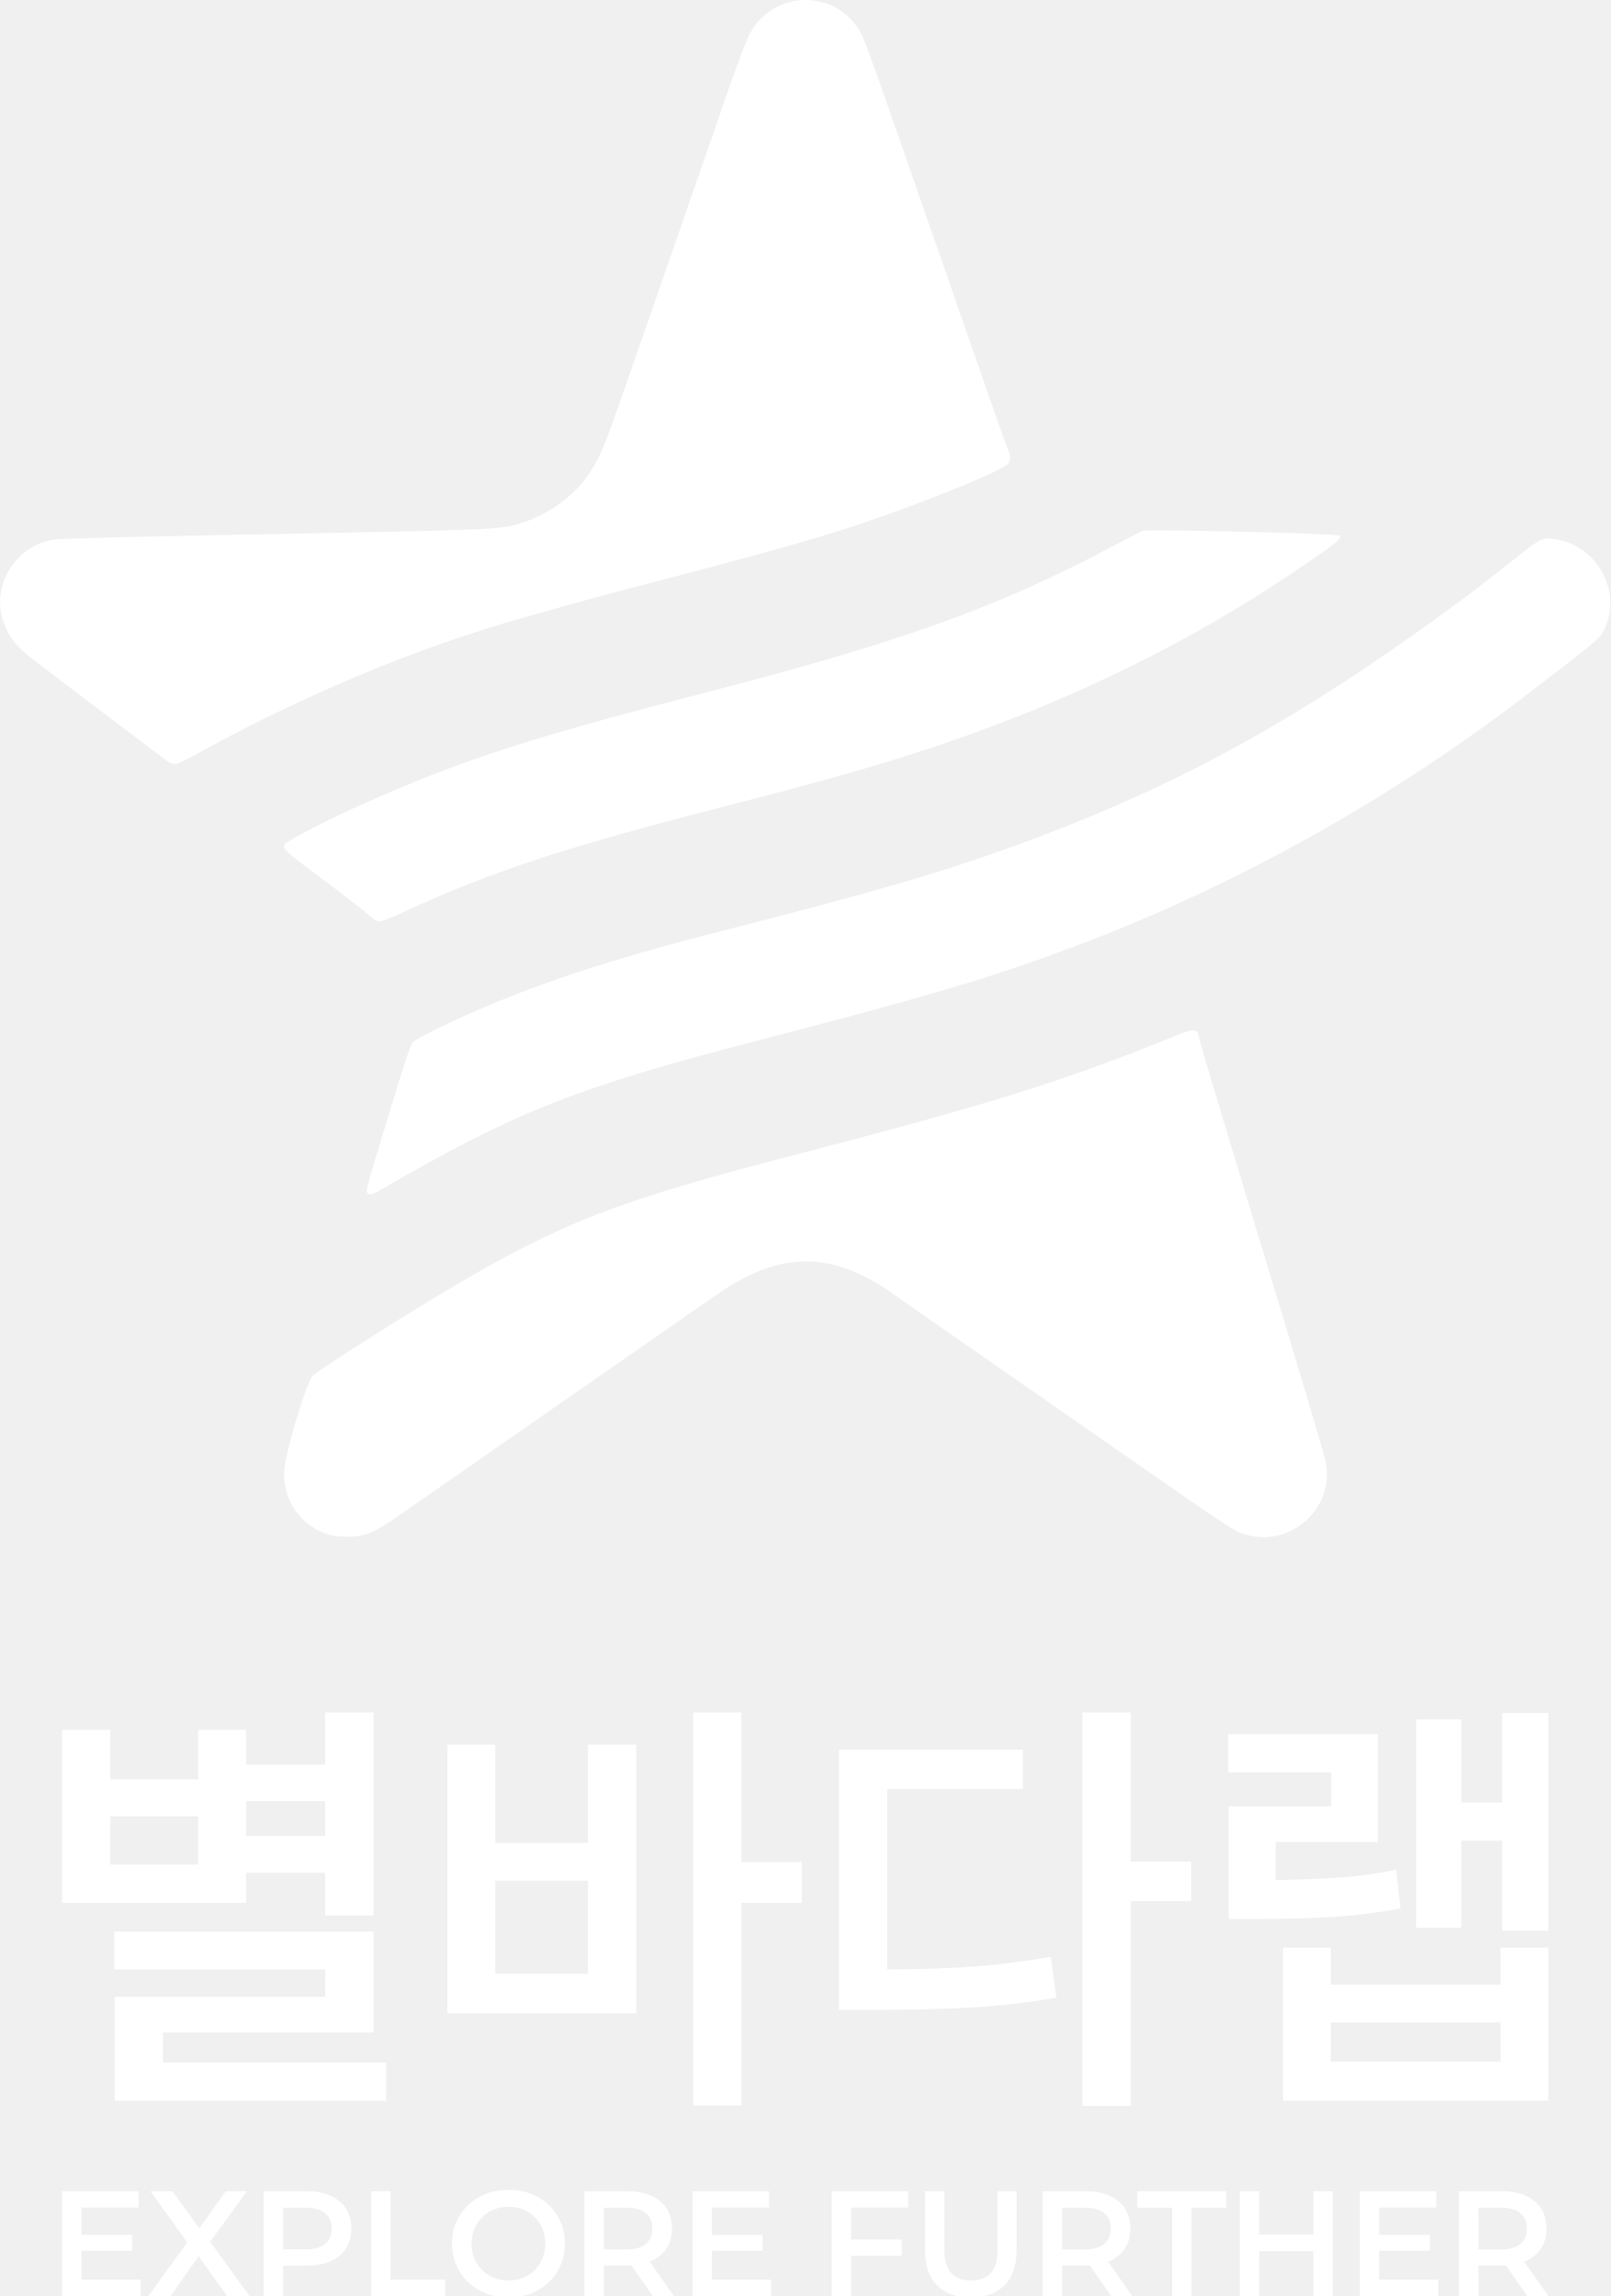
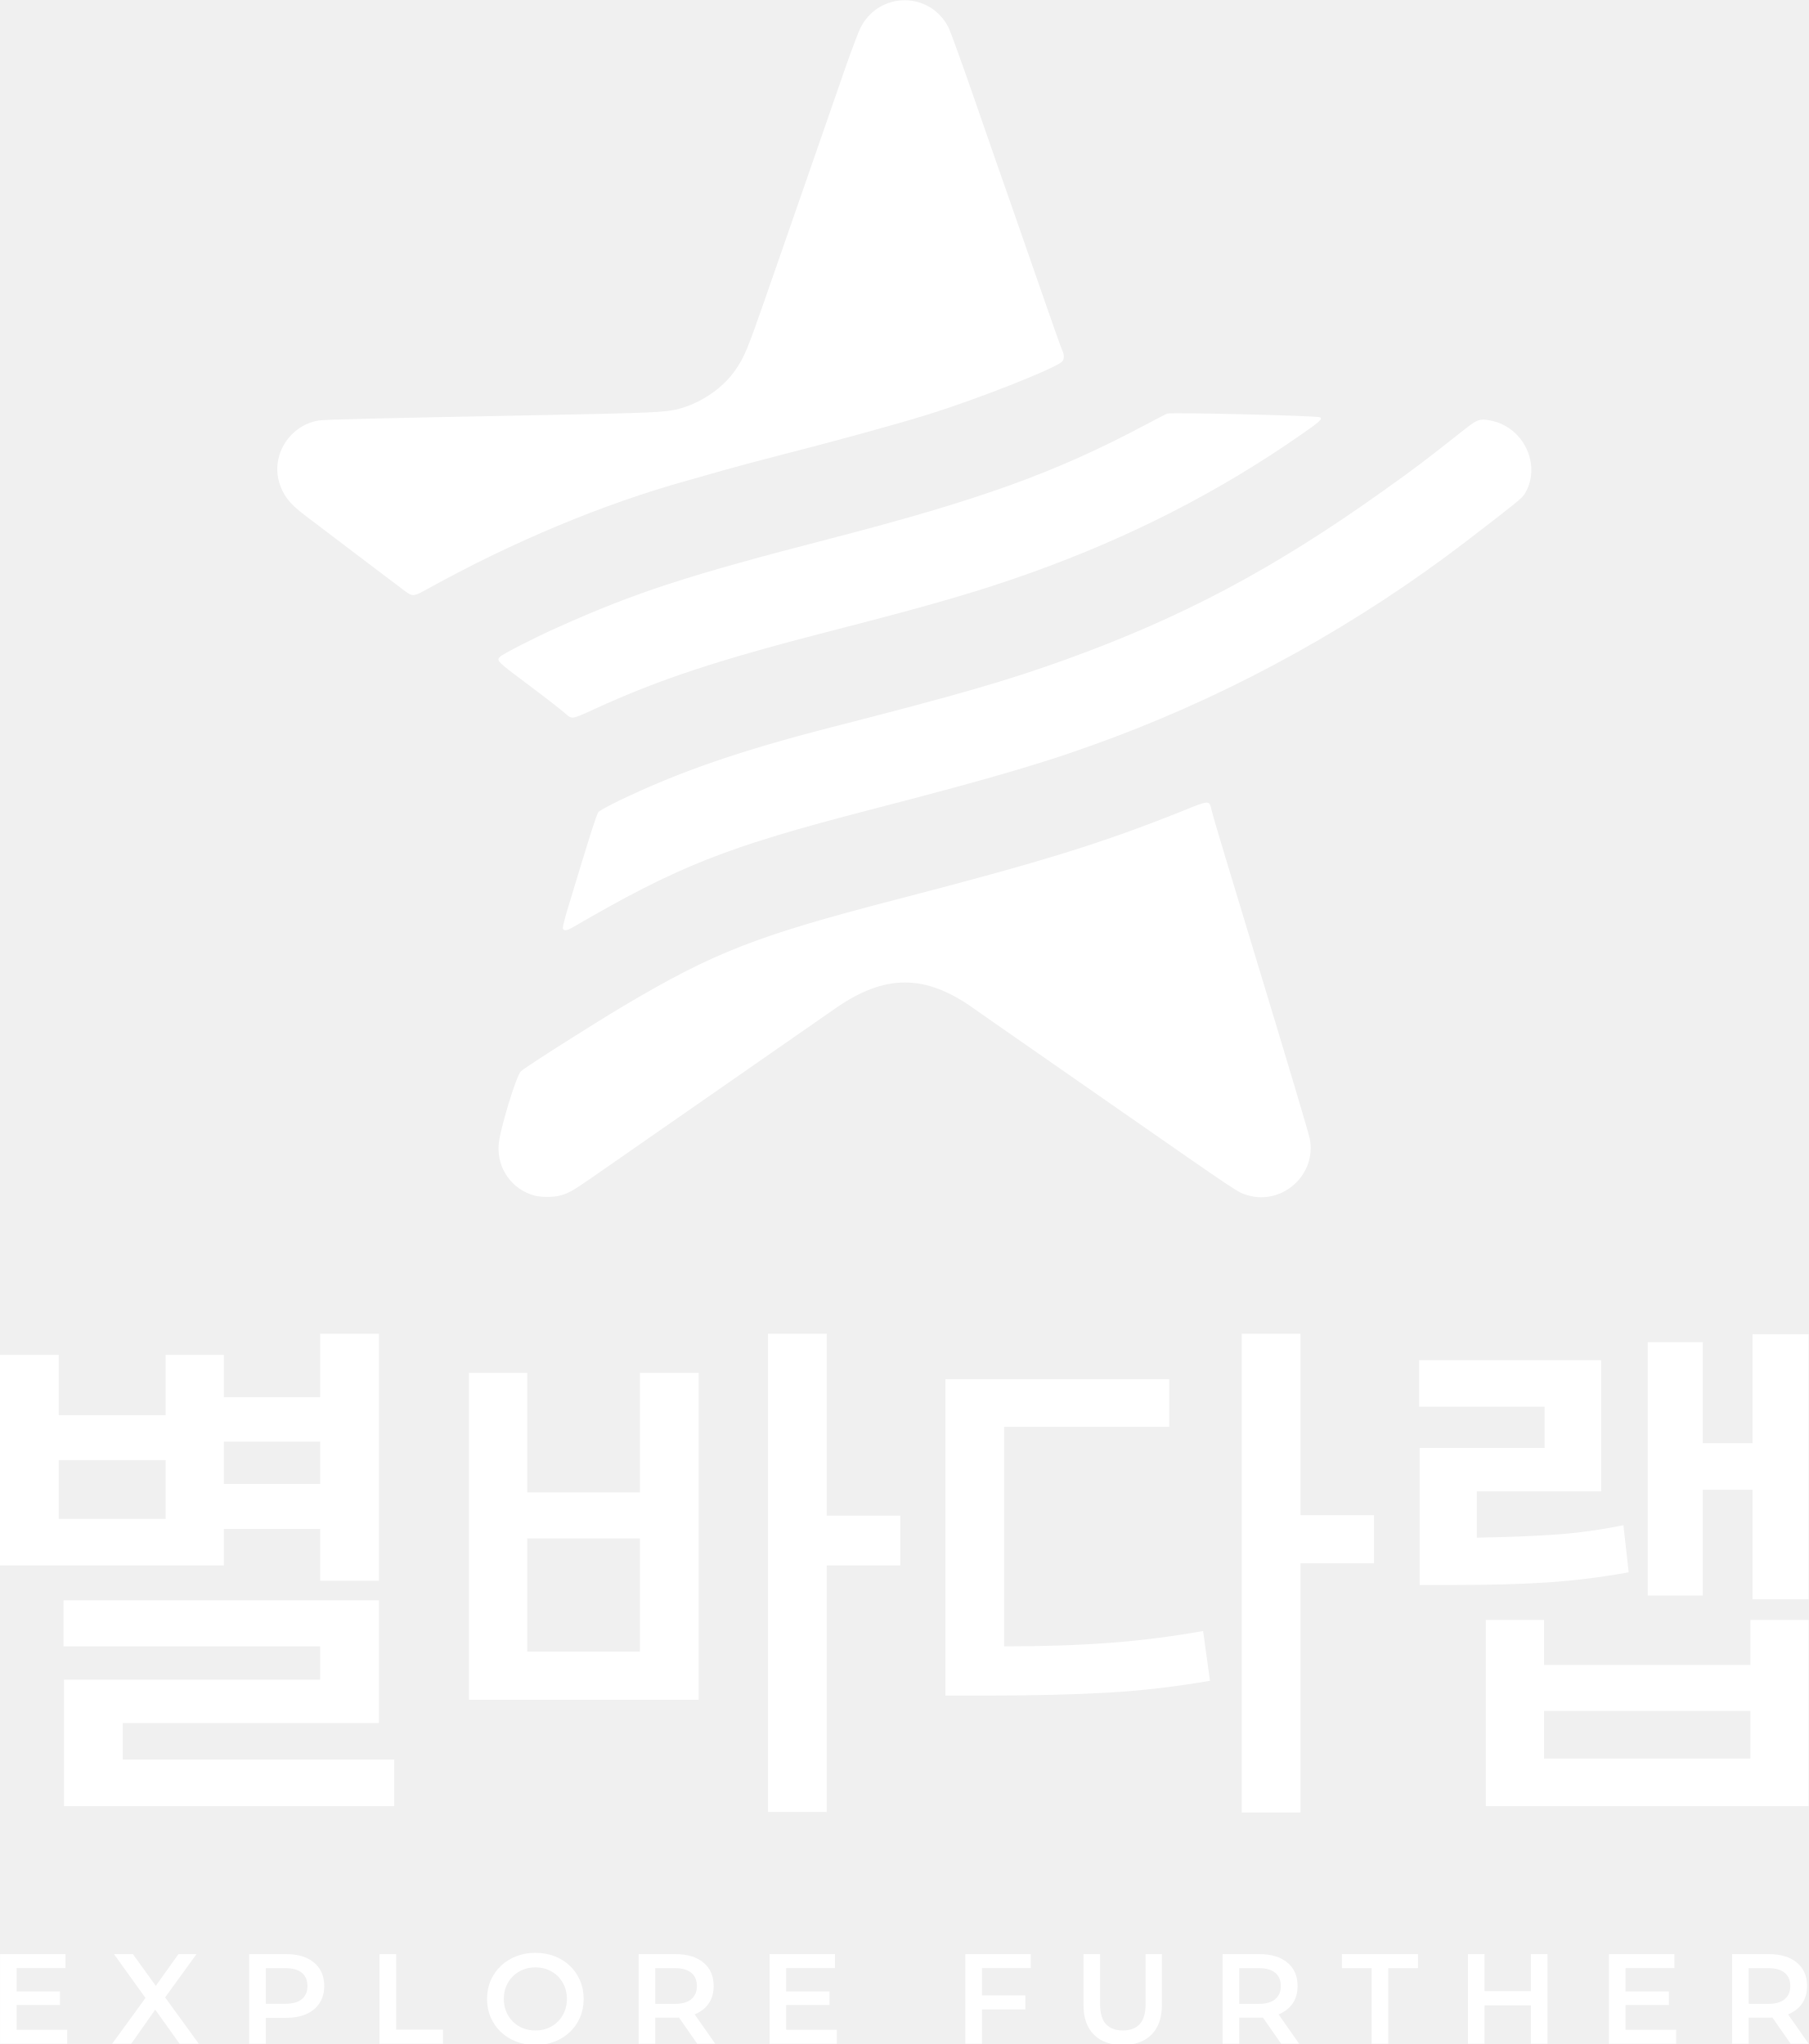
- <svg xmlns="http://www.w3.org/2000/svg" viewBox="0 0 478.71 682.65" width="479" height="683" role="img" aria-label="BYULBADA LAB">
-   <g transform="translate(-43.4376,-31.668) scale(0.417646)">
+ <svg xmlns="http://www.w3.org/2000/svg" viewBox="0 0 690.40 780.25" width="690" height="780" role="img" aria-label="BYULBADA LAB">
+   <g transform="translate(62.4043,-31.668) scale(0.417646)">
    <path d="M339.0,1168.6C318.4,1162.9 305.0,1144.1 306.3,1122.6C307.0,1109.8 322.3,1059.2 326.7,1055.0C330.4,1051.4 392.5,1011.9 420.5,995.3C502.9,946.3 542.3,931.0 670.0,897.9C804.3,863.1 858.7,846.2 932.6,816.5C956.1,807.0 955.9,807.0 958.0,816.4C958.6,819.1 964.2,838.4 970.6,859.4C988.1,917.3 997.6,948.9 1003.0,966.5C1026.5,1043.8 1046.4,1110.5 1047.6,1116.2C1054.5,1149.3 1022.5,1178.2 990.2,1168.1C981.7,1165.5 984.5,1167.4 870.0,1087.7C813.1,1048.1 762.9,1013.2 758.5,1010.1C754.1,1007.1 746.0,1001.4 740.5,997.5C696.3,966.0 659.6,965.9 614.5,997.2C602.8,1005.3 414.9,1136.0 392.0,1151.9C374.9,1163.8 369.9,1166.7 362.5,1168.6C356.4,1170.3 345.0,1170.2 339.0,1168.6ZM220.1,615.5C216.7,613.0 196.1,597.4 174.2,580.8C152.4,564.2 131.8,548.6 128.5,546.1C115.3,536.1 109.4,528.5 105.8,516.7C98.2,491.5 115.6,464.2 142.0,460.0C147.9,459.1 197.8,457.9 350.0,455.0C445.8,453.1 458.9,452.5 470.3,449.6C491.8,443.9 511.6,430.3 523.2,413.2C530.9,401.9 533.9,394.6 549.1,351.0C556.8,328.7 574.2,278.8 587.7,240.0C601.1,201.2 617.0,155.5 622.9,138.5C628.9,121.4 635.2,104.6 637.0,101.1C654.0,67.4 701.0,67.4 717.7,101.1C719.4,104.6 730.4,134.9 742.0,168.5C753.6,202.1 768.1,243.7 774.2,261.0C780.2,278.3 793.0,315.2 802.7,343.0C812.3,370.8 820.8,394.7 821.6,396.2C823.5,399.9 823.4,404.4 821.2,406.3C813.9,412.9 743.7,440.6 698.5,454.6C670.3,463.4 616.4,478.2 562.5,492.0C544.9,496.5 522.2,502.6 512.0,505.5C501.8,508.4 486.8,512.7 478.5,515.0C401.6,536.4 319.5,570.7 241.5,613.9C228.3,621.2 227.9,621.2 220.1,615.5Z" fill="#FFFFFF" />
    <path d="M365.0,923.6C365.0,922.3 367.0,914.5 369.5,906.3C388.6,842.8 395.9,819.8 397.6,817.9C398.6,816.7 407.4,811.9 417.0,807.3C471.2,781.2 526.8,762.0 610.0,740.6C727.5,710.5 770.7,698.0 824.0,678.8C930.8,640.3 1014.0,596.2 1114.5,524.6C1145.5,502.5 1150.7,498.5 1188.5,468.7C1200.7,459.0 1202.9,458.2 1212.2,459.9C1242.9,465.3 1259.9,500.4 1244.4,526.7C1241.9,531.0 1237.4,534.6 1190.0,571.0C1092.7,645.5 982.4,706.9 869.1,749.5C811.1,771.3 764.1,785.3 645.5,816.0C513.5,850.2 470.9,867.1 373.5,923.7C368.1,926.8 365.0,926.8 365.0,923.6ZM368.3,728.7C363.5,724.5 346.1,711.0 330.5,699.4C305.3,680.6 304.1,679.4 307.6,676.0C310.3,673.4 339.3,658.5 359.5,649.5C431.4,617.2 478.3,601.9 609.5,568.0C746.3,532.6 815.2,507.7 896.3,464.6C906.9,459.0 916.3,454.1 917.3,453.7C920.8,452.4 1054.8,455.6 1057.1,457.1C1059.6,458.6 1056.9,461.1 1039.4,473.2C964.6,525.3 883.3,566.8 793.5,599.0C747.0,615.7 702.5,628.7 615.5,651.0C506.8,678.9 453.6,696.4 393.3,724.1C373.8,733.1 373.3,733.2 368.3,728.7Z" fill="#FFFFFF" />
  </g>
-   <path d="M110.997 569.516H96.646V556.846H73.117V565.766H18.43V514.311H32.78V529.05H58.896V514.311H73.117V524.654H96.646V509.14H110.997ZM110.997 604.293H48.424V613.213H114.746V624.59H34.073V593.692H96.646V585.547H33.944V574.299H110.997ZM58.896 554.389V540.039H32.78V554.389ZM96.646 545.857V535.514H73.117V545.857Z" fill="#FFFFFF" />
-   <path d="M220.402 553.614H238.372V565.766H220.402V626.013H206.051V509.14H220.402ZM147.227 547.925H174.765V518.707H189.115V598.604H133.006V518.707H147.227ZM174.765 586.84V559.173H147.227V586.84Z" fill="#FFFFFF" />
-   <path d="M336.142 553.484H354.112V565.249H336.142V626.142H321.791V509.14H336.142ZM304.079 531.894H263.743V585.547Q277.899 585.547 289.276 584.706Q300.653 583.866 312.354 581.798L314.034 593.95Q301.364 596.148 288.986 596.859Q276.607 597.57 259.089 597.57H249.392V520.259H304.079Z" fill="#FFFFFF" />
-   <path d="M460.285 574.041H446.581V547.279H434.428V573.136H420.983V511.209H434.428V535.902H446.581V509.269H460.285ZM395.643 590.072H446.064V579.083H460.285V624.59H381.422V579.083H395.643ZM446.064 612.955V601.319H395.643V612.955ZM409.606 547.667H379.224V558.979Q390.73 558.785 398.746 558.203Q406.762 557.621 415.036 555.941L416.329 567.447Q406.309 569.257 396.71 569.903Q387.111 570.55 373.277 570.55H365.262V537.065H395.773V526.981H365.132V515.604H409.606Z" fill="#FFFFFF" />
-   <path d="M18.449 682.654V651.512H41.168V656.371H24.2V677.795H41.785V682.654ZM23.759 669.209V664.473H39.266V669.209Z" fill="#FFFFFF" />
-   <path d="M44.079 682.654 57.223 664.574 57.218 668.932 44.712 651.512H51.272L60.574 664.396L57.871 664.44L67.111 651.512H73.375L60.947 668.648V664.45L74.159 682.654H67.492L57.726 668.965L60.328 668.959L50.701 682.654Z" fill="#FFFFFF" />
-   <path d="M78.375 682.654V651.512H91.159Q95.287 651.512 98.255 652.839Q101.222 654.166 102.822 656.658Q104.421 659.15 104.421 662.598Q104.421 666.008 102.822 668.497Q101.222 670.987 98.255 672.316Q95.287 673.646 91.159 673.646H81.569L84.148 670.973V682.654ZM84.148 671.588 81.569 668.764H90.918Q94.725 668.764 96.661 667.146Q98.598 665.528 98.598 662.598Q98.598 659.63 96.661 658.012Q94.725 656.394 90.918 656.394H81.569L84.148 653.57Z" fill="#FFFFFF" />
-   <path d="M110.317 682.654V651.512H116.091V677.766H132.357V682.654Z" fill="#FFFFFF" />
-   <path d="M151.166 683.094Q147.545 683.094 144.466 681.893Q141.387 680.692 139.126 678.529Q136.865 676.365 135.611 673.452Q134.357 670.539 134.357 667.08Q134.357 663.621 135.611 660.712Q136.865 657.803 139.131 655.633Q141.397 653.463 144.462 652.267Q147.528 651.071 151.155 651.071Q154.787 651.071 157.839 652.26Q160.89 653.449 163.148 655.607Q165.406 657.764 166.66 660.687Q167.914 663.609 167.914 667.084Q167.914 670.559 166.66 673.481Q165.406 676.404 163.148 678.56Q160.89 680.717 157.839 681.906Q154.787 683.094 151.166 683.094ZM151.155 678.045Q153.514 678.045 155.501 677.234Q157.489 676.423 158.965 674.944Q160.442 673.464 161.266 671.464Q162.091 669.464 162.091 667.071Q162.091 664.678 161.271 662.693Q160.45 660.708 158.972 659.227Q157.494 657.745 155.504 656.933Q153.514 656.121 151.155 656.121Q148.796 656.121 146.797 656.934Q144.798 657.748 143.313 659.231Q141.828 660.715 141.004 662.703Q140.181 664.691 140.181 667.07Q140.181 669.449 141.002 671.449Q141.824 673.449 143.306 674.942Q144.788 676.435 146.792 677.24Q148.795 678.045 151.155 678.045Z" fill="#FFFFFF" />
-   <path d="M173.713 682.654V651.512H186.44Q192.673 651.512 196.216 654.458Q199.759 657.403 199.759 662.598Q199.759 666.008 198.16 668.475Q196.56 670.942 193.592 672.263Q190.625 673.584 186.497 673.584H176.907L179.486 670.973V682.654ZM194.057 682.654 186.173 671.348H192.376L200.31 682.654ZM179.486 671.588 176.907 668.803H186.256Q190.063 668.803 191.999 667.166Q193.936 665.528 193.936 662.598Q193.936 659.63 191.999 658.012Q190.063 656.394 186.256 656.394H176.907L179.486 653.57Z" fill="#FFFFFF" />
-   <path d="M205.878 682.654V651.512H228.596V656.371H211.628V677.795H229.213V682.654ZM211.187 669.209V664.473H226.694V669.209Z" fill="#FFFFFF" />
-   <path d="M247.251 682.654V651.512H269.97V656.371H253.025V682.654ZM252.545 670.713V665.854H268.068V670.713Z" fill="#FFFFFF" />
-   <path d="M288.588 683.094Q282.201 683.094 278.584 679.495Q274.967 675.896 274.967 669.066V651.512H280.741V668.871Q280.741 673.669 282.806 675.857Q284.871 678.045 288.639 678.045Q292.413 678.045 294.474 675.857Q296.536 673.669 296.536 668.871V651.512H302.209V669.066Q302.209 675.896 298.593 679.495Q294.976 683.094 288.588 683.094Z" fill="#FFFFFF" />
-   <path d="M309.98 682.654V651.512H322.707Q328.939 651.512 332.483 654.458Q336.026 657.403 336.026 662.598Q336.026 666.008 334.427 668.475Q332.827 670.942 329.859 672.263Q326.891 673.584 322.764 673.584H313.173L315.753 670.973V682.654ZM330.324 682.654 322.44 671.348H328.643L336.577 682.654ZM315.753 671.588 313.173 668.803H322.523Q326.33 668.803 328.266 667.166Q330.202 665.528 330.202 662.598Q330.202 659.63 328.266 658.012Q326.33 656.394 322.523 656.394H313.173L315.753 653.57Z" fill="#FFFFFF" />
-   <path d="M348.442 682.654V656.4H338.121V651.512H364.536V656.4H354.215V682.654Z" fill="#FFFFFF" />
-   <path d="M390.433 682.654V651.512H396.207V682.654ZM368.57 682.654V651.512H374.344V682.654ZM373.864 669.316V664.366H390.874V669.316Z" fill="#FFFFFF" />
-   <path d="M404.25 682.654V651.512H426.968V656.371H410V677.795H427.585V682.654ZM409.559 669.209V664.473H425.067V669.209Z" fill="#FFFFFF" />
-   <path d="M433.701 682.654V651.512H446.428Q452.661 651.512 456.204 654.458Q459.747 657.403 459.747 662.598Q459.747 666.008 458.148 668.475Q456.548 670.942 453.581 672.263Q450.613 673.584 446.485 673.584H436.895L439.474 670.973V682.654ZM454.046 682.654 446.161 671.348H452.364L460.298 682.654ZM439.474 671.588 436.895 668.803H446.244Q450.051 668.803 451.987 667.166Q453.924 665.528 453.924 662.598Q453.924 659.63 451.987 658.012Q450.051 656.394 446.244 656.394H436.895L439.474 653.57Z" fill="#FFFFFF" />
+   <path d="M144.636 603.477H122.213V583.68H85.448V597.619H0.0V517.22H22.423V540.249H63.228V517.22H85.448V533.381H122.213V509.14H144.636ZM144.636 657.816H46.865V671.755H150.494V689.531H24.443V641.252H122.213V628.525H24.241V610.951H144.636ZM63.228 579.842V557.419H22.423V579.842ZM122.213 566.51V550.349H85.448V566.51Z" fill="#FFFFFF" />
+   <path d="M315.581 578.63H343.66V597.619H315.581V691.753H293.159V509.14H315.581ZM201.246 569.742H244.273V524.089H266.696V648.928H179.026V524.089H201.246ZM244.273 630.546V587.316H201.246V630.546Z" fill="#FFFFFF" />
+   <path d="M496.425 578.428H524.504V596.811H496.425V691.955H474.002V509.14H496.425ZM446.327 544.693H383.302V628.525Q405.421 628.525 423.198 627.212Q440.974 625.899 459.256 622.667L461.882 641.656Q442.085 645.09 422.743 646.201Q403.401 647.312 376.03 647.312H360.879V526.513H446.327Z" fill="#FFFFFF" />
+   <path d="M690.399 610.547H668.986V568.732H649.998V609.133H628.989V512.372H649.998V550.955H668.986V509.342H690.399ZM589.396 635.596H668.178V618.425H690.399V689.531H567.175V618.425H589.396ZM668.178 671.351V653.17H589.396V671.351ZM611.213 569.338H563.741V587.013Q581.72 586.71 594.244 585.801Q606.768 584.892 619.697 582.266L621.717 600.245Q606.061 603.073 591.063 604.083Q576.064 605.093 554.449 605.093H541.925V552.773H589.598V537.017H541.723V519.24H611.213Z" fill="#FFFFFF" />
+   <path d="M0.022 780.255V746.028H24.991V751.368H6.342V774.915H25.669V780.255ZM5.857 765.478V760.273H22.901V765.478Z" fill="#FFFFFF" />
+   <path d="M42.817 780.255 57.263 760.384 57.257 765.174 43.512 746.028H50.722L60.946 760.188L57.975 760.237L68.13 746.028H75.015L61.356 764.861V760.248L75.877 780.255H68.55L57.815 765.21L60.676 765.203L50.095 780.255Z" fill="#FFFFFF" />
+   <path d="M95.136 780.255V746.028H109.188Q113.724 746.028 116.986 747.486Q120.248 748.944 122.006 751.683Q123.764 754.422 123.764 758.213Q123.764 761.96 122.006 764.696Q120.248 767.432 116.986 768.893Q113.724 770.355 109.188 770.355H98.647L101.482 767.417V780.255ZM101.482 768.093 98.647 764.989H108.923Q113.106 764.989 115.235 763.211Q117.363 761.433 117.363 758.213Q117.363 754.95 115.235 753.171Q113.106 751.393 108.923 751.393H98.647L101.482 748.29Z" fill="#FFFFFF" />
+   <path d="M144.87 780.255V746.028H151.215V774.883H169.093V780.255Z" fill="#FFFFFF" />
+   <path d="M204.392 780.739Q200.412 780.739 197.028 779.419Q193.644 778.099 191.159 775.721Q188.674 773.343 187.296 770.142Q185.917 766.94 185.917 763.138Q185.917 759.337 187.296 756.139Q188.674 752.942 191.165 750.557Q193.655 748.172 197.024 746.858Q200.393 745.543 204.38 745.543Q208.372 745.543 211.726 746.85Q215.08 748.156 217.561 750.528Q220.042 752.9 221.421 756.111Q222.8 759.323 222.8 763.143Q222.8 766.962 221.421 770.174Q220.042 773.386 217.561 775.756Q215.08 778.126 211.726 779.433Q208.372 780.739 204.392 780.739ZM204.379 775.189Q206.972 775.189 209.157 774.298Q211.341 773.407 212.964 771.781Q214.587 770.155 215.493 767.957Q216.399 765.759 216.399 763.129Q216.399 760.498 215.498 758.317Q214.596 756.135 212.971 754.507Q211.347 752.878 209.16 751.986Q206.973 751.094 204.38 751.094Q201.787 751.094 199.59 751.987Q197.393 752.881 195.761 754.512Q194.129 756.143 193.223 758.328Q192.318 760.513 192.318 763.127Q192.318 765.742 193.221 767.94Q194.125 770.138 195.753 771.779Q197.382 773.42 199.584 774.304Q201.786 775.189 204.379 775.189Z" fill="#FFFFFF" />
+   <path d="M243.798 780.255V746.028H257.786Q264.637 746.028 268.531 749.265Q272.426 752.503 272.426 758.213Q272.426 761.96 270.668 764.672Q268.91 767.383 265.648 768.835Q262.386 770.287 257.85 770.287H247.309L250.144 767.417V780.255ZM266.159 780.255 257.494 767.829H264.311L273.032 780.255ZM250.144 768.093 247.309 765.032H257.585Q261.769 765.032 263.897 763.232Q266.025 761.433 266.025 758.213Q266.025 754.95 263.897 753.171Q261.769 751.393 257.585 751.393H247.309L250.144 748.29Z" fill="#FFFFFF" />
+   <path d="M293.776 780.255V746.028H318.746V751.368H300.096V774.915H319.424V780.255ZM299.612 765.478V760.273H316.656V765.478Z" fill="#FFFFFF" />
+   <path d="M368.501 780.255V746.028H393.471V751.368H374.847V780.255ZM374.32 767.131V761.791H391.381V767.131Z" fill="#FFFFFF" />
+   <path d="M428.56 780.739Q421.539 780.739 417.565 776.783Q413.59 772.827 413.59 765.321V746.028H419.935V765.106Q419.935 770.381 422.205 772.785Q424.474 775.189 428.615 775.189Q432.763 775.189 435.03 772.785Q437.296 770.381 437.296 765.106V746.028H443.531V765.321Q443.531 772.827 439.556 776.783Q435.581 780.739 428.56 780.739Z" fill="#FFFFFF" />
+   <path d="M466.697 780.255V746.028H480.685Q487.535 746.028 491.43 749.265Q495.324 752.503 495.324 758.213Q495.324 761.96 493.566 764.672Q491.808 767.383 488.546 768.835Q485.284 770.287 480.748 770.287H470.207L473.042 767.417V780.255ZM489.057 780.255 480.392 767.829H487.209L495.93 780.255ZM473.042 768.093 470.207 765.032H480.483Q484.667 765.032 486.795 763.232Q488.923 761.433 488.923 758.213Q488.923 754.95 486.795 753.171Q484.667 751.393 480.483 751.393H470.207L473.042 748.29Z" fill="#FFFFFF" />
+   <path d="M523.596 780.255V751.4H512.252V746.028H541.285V751.4H529.941V780.255Z" fill="#FFFFFF" />
+   <path d="M584.374 780.255V746.028H590.72V780.255ZM560.345 780.255V746.028H566.69V780.255ZM566.163 765.596V760.155H584.859V765.596Z" fill="#FFFFFF" />
+   <path d="M614.185 780.255V746.028H639.155V751.368H620.506V774.915H639.833V780.255ZM620.021 765.478V760.273H637.065V765.478Z" fill="#FFFFFF" />
+   <path d="M661.181 780.255V746.028H675.169Q682.019 746.028 685.913 749.265Q689.808 752.503 689.808 758.213Q689.808 761.96 688.05 764.672Q686.292 767.383 683.03 768.835Q679.768 770.287 675.232 770.287H664.691L667.526 767.417V780.255ZM683.541 780.255 674.876 767.829H681.693L690.414 780.255ZM667.526 768.093 664.691 765.032H674.967Q679.151 765.032 681.279 763.232Q683.407 761.433 683.407 758.213Q683.407 754.95 681.279 753.171Q679.151 751.393 674.967 751.393H664.691L667.526 748.29Z" fill="#FFFFFF" />
</svg>
